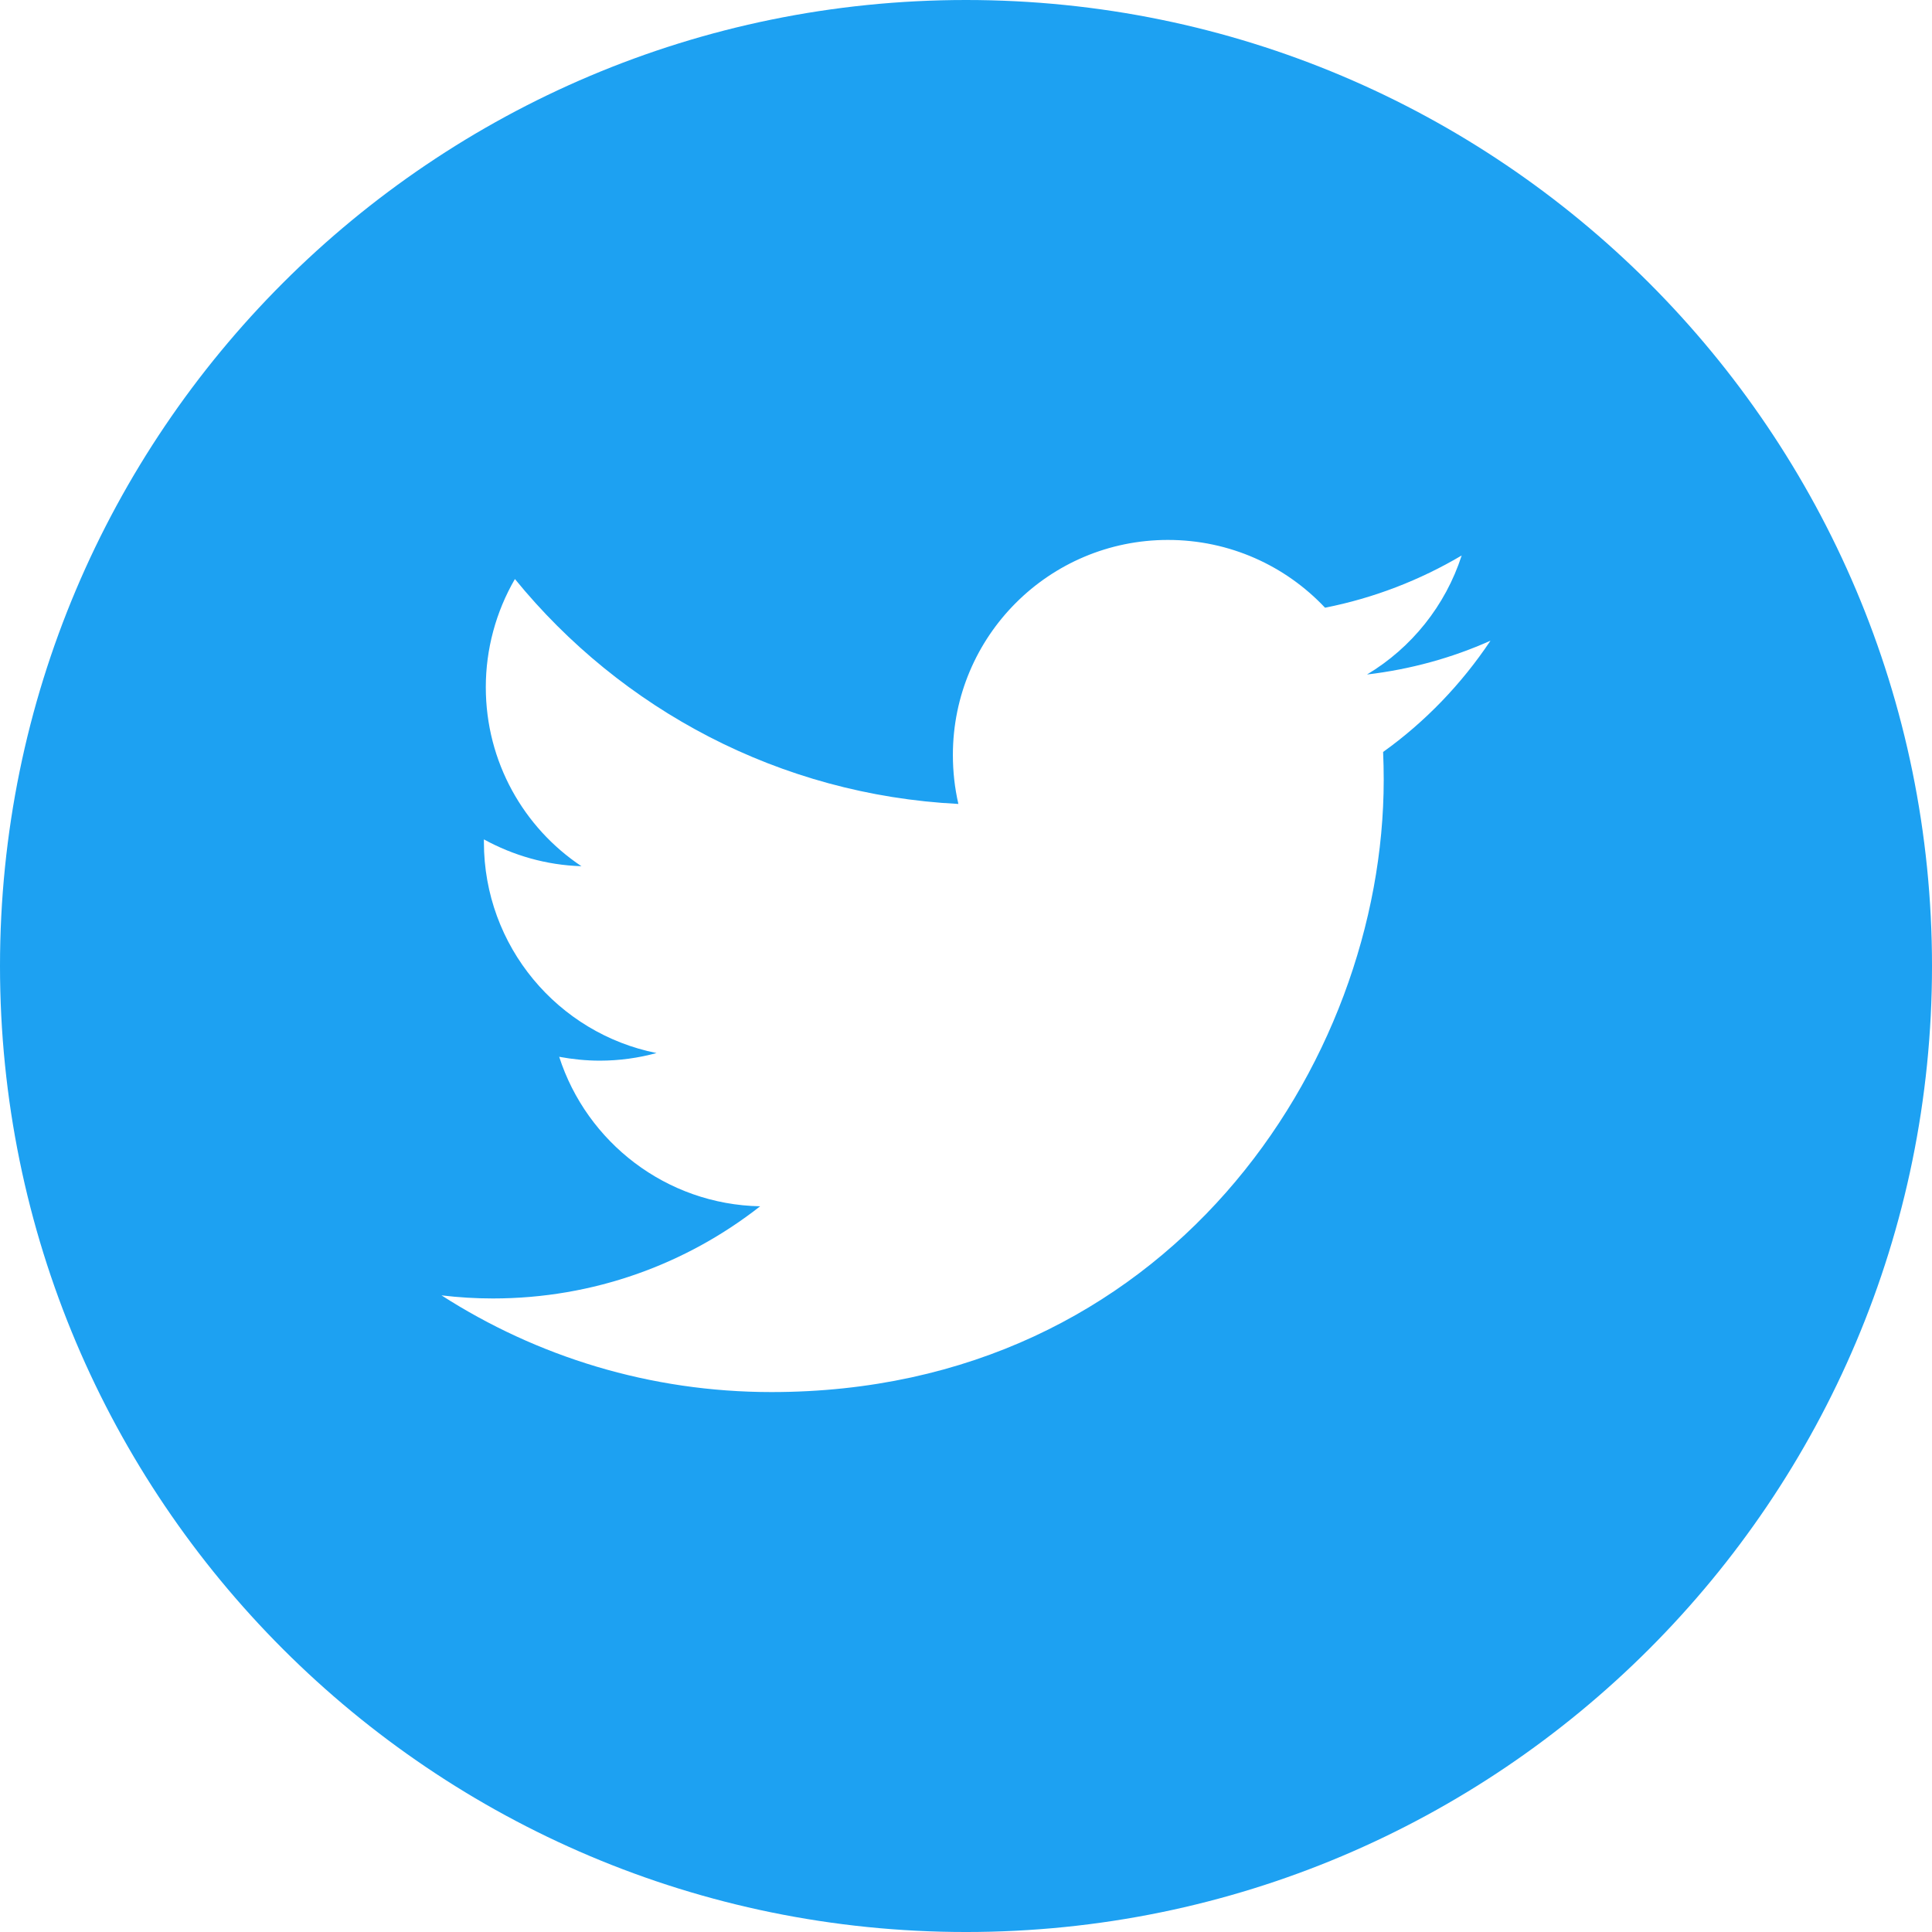
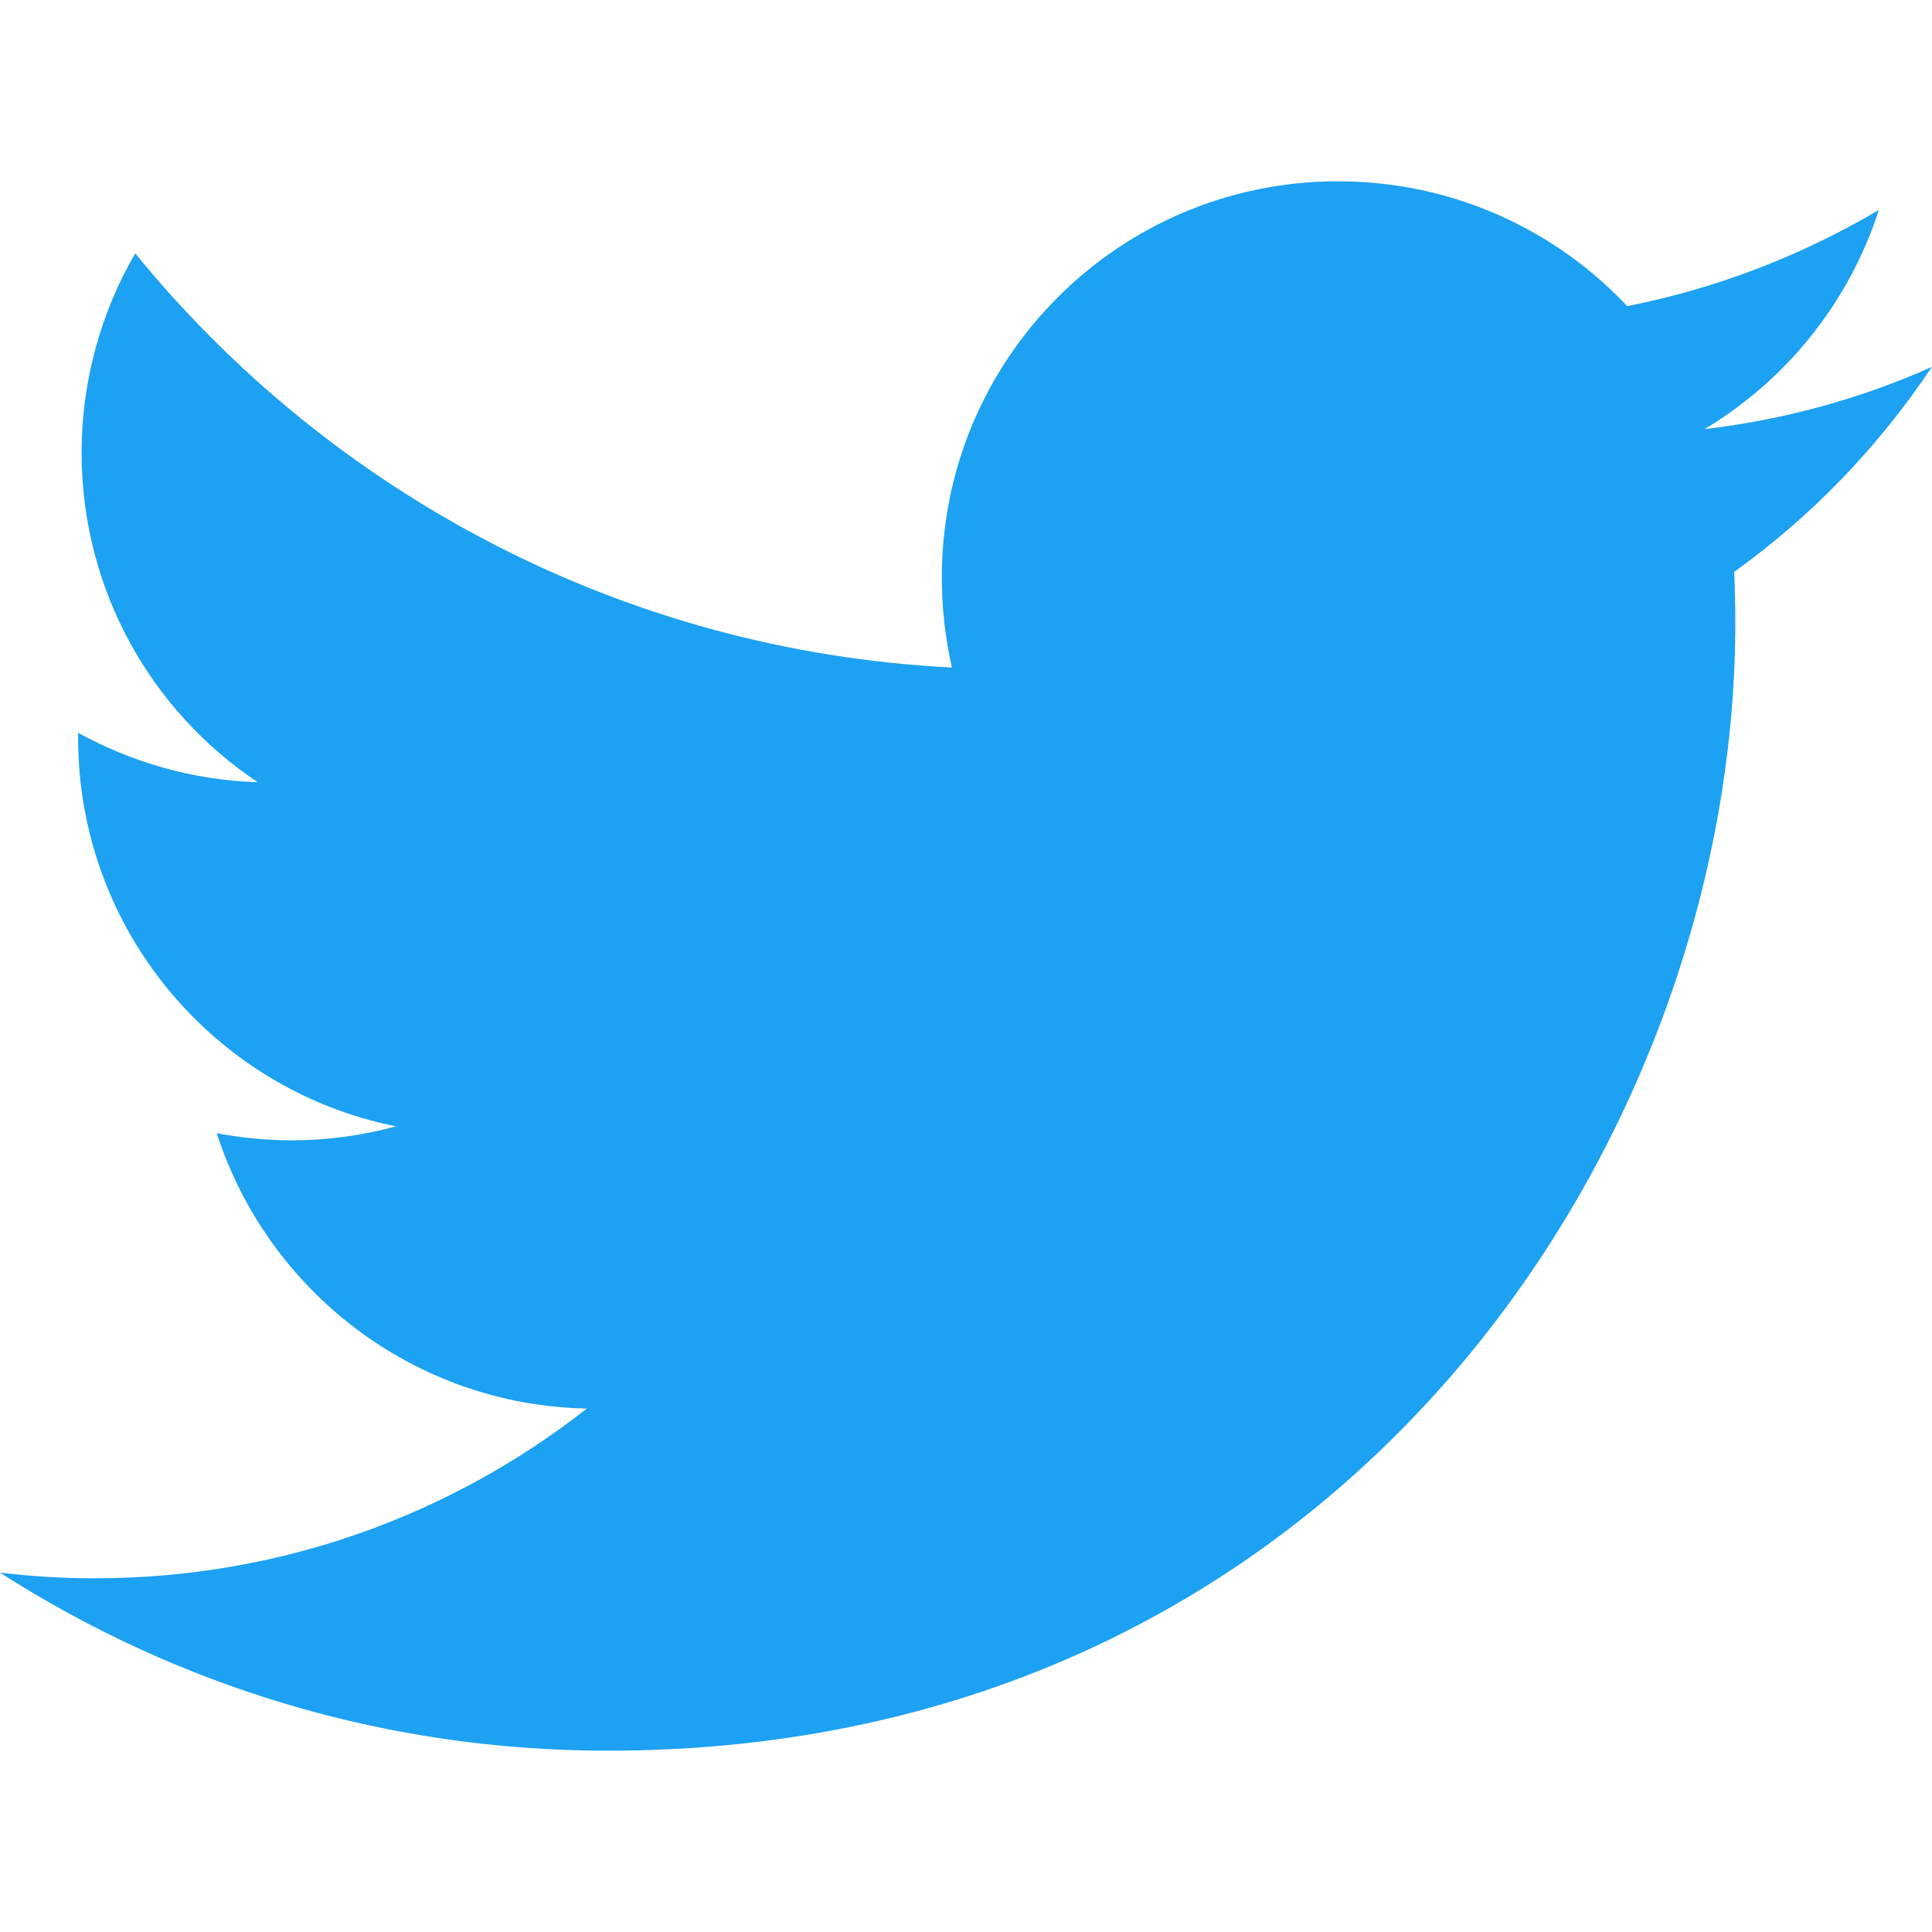
<svg xmlns="http://www.w3.org/2000/svg" viewBox="0 0 333333 333333" shape-rendering="geometricPrecision" text-rendering="geometricPrecision" image-rendering="optimizeQuality" fill-rule="evenodd" clip-rule="evenodd">
-   <path d="M166667 0c92048 0 166667 74619 166667 166667s-74619 166667-166667 166667S0 258715 0 166667 74619 0 166667 0zm90493 110539c-6654 2976-13822 4953-21307 5835 7669-4593 13533-11870 16333-20535-7168 4239-15133 7348-23574 9011-6787-7211-16426-11694-27105-11694-20504 0-37104 16610-37104 37101 0 2893 320 5722 949 8450-30852-1564-58204-16333-76513-38806-3285 5666-5022 12109-5022 18661v4c0 12866 6532 24246 16500 30882-6083-180-11804-1876-16828-4626v464c0 17993 12789 33007 29783 36400-3113 845-6400 1313-9786 1313-2398 0-4709-247-7007-665 4746 14736 18448 25478 34673 25791-12722 9967-28700 15902-46120 15902-3006 0-5935-184-8860-534 16466 10565 35972 16684 56928 16684 68271 0 105636-56577 105636-105632 0-1630-36-3209-104-4806 7251-5187 13538-11733 18514-19185l17-17-3 2z" fill="#1da1f2" />
+   <path d="M333328 63295c-12254 5480-25456 9122-39241 10745 14123-8458 24924-21861 30080-37819-13200 7807-27871 13533-43416 16596-12499-13281-30252-21537-49919-21537-37762 0-68336 30591-68336 68330 0 5326 591 10537 1748 15562-56820-2880-107194-30081-140915-71467-6049 10435-9250 22300-9250 34367v8c0 23696 12031 44654 30389 56876-11202-333-21739-3457-30991-8519v854c0 33138 23554 60789 54852 67039-5734 1557-11787 2417-18023 2417-4417 0-8673-455-12905-1224 8742 27139 33975 46923 63857 47500-23430 18356-52858 29286-84939 29286-5537 0-10931-339-16318-984 30326 19458 66251 30727 104844 30727 125735 0 194551-104198 194551-194543 0-3002-67-5911-191-8852 13354-9553 24932-21609 34097-35333l31-31-6 4z" fill="#1da1f2" />
</svg>
